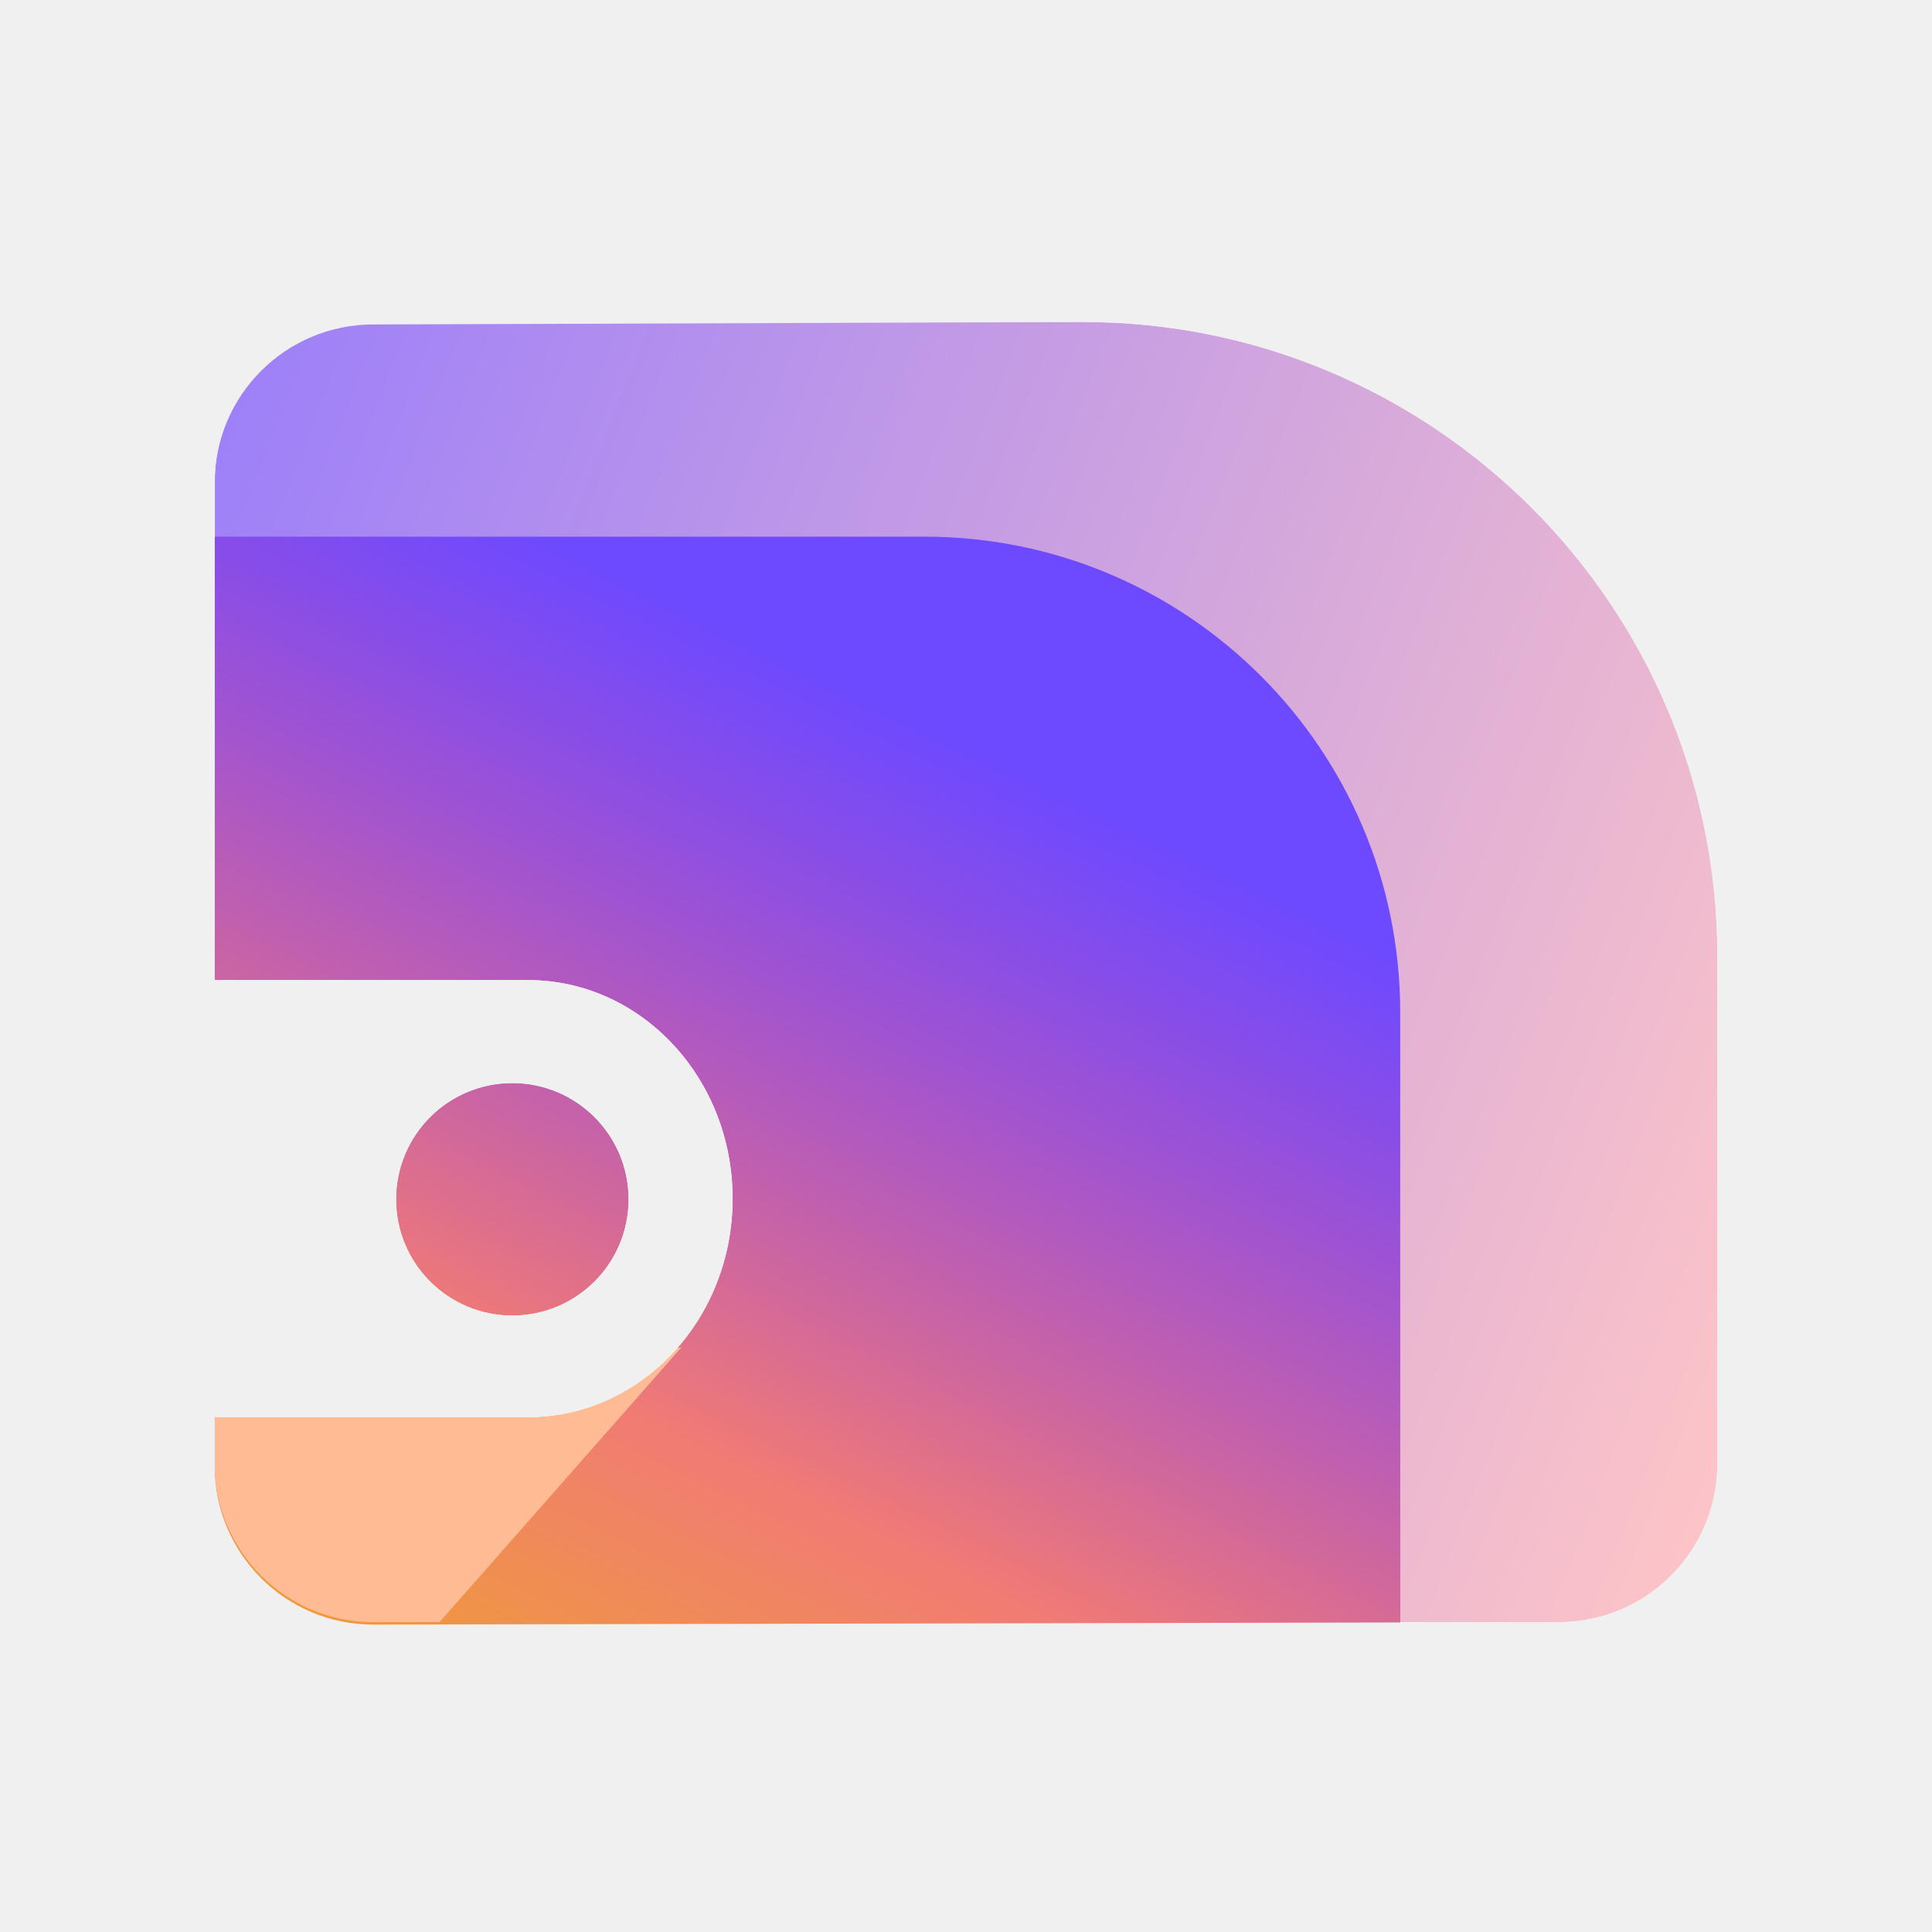
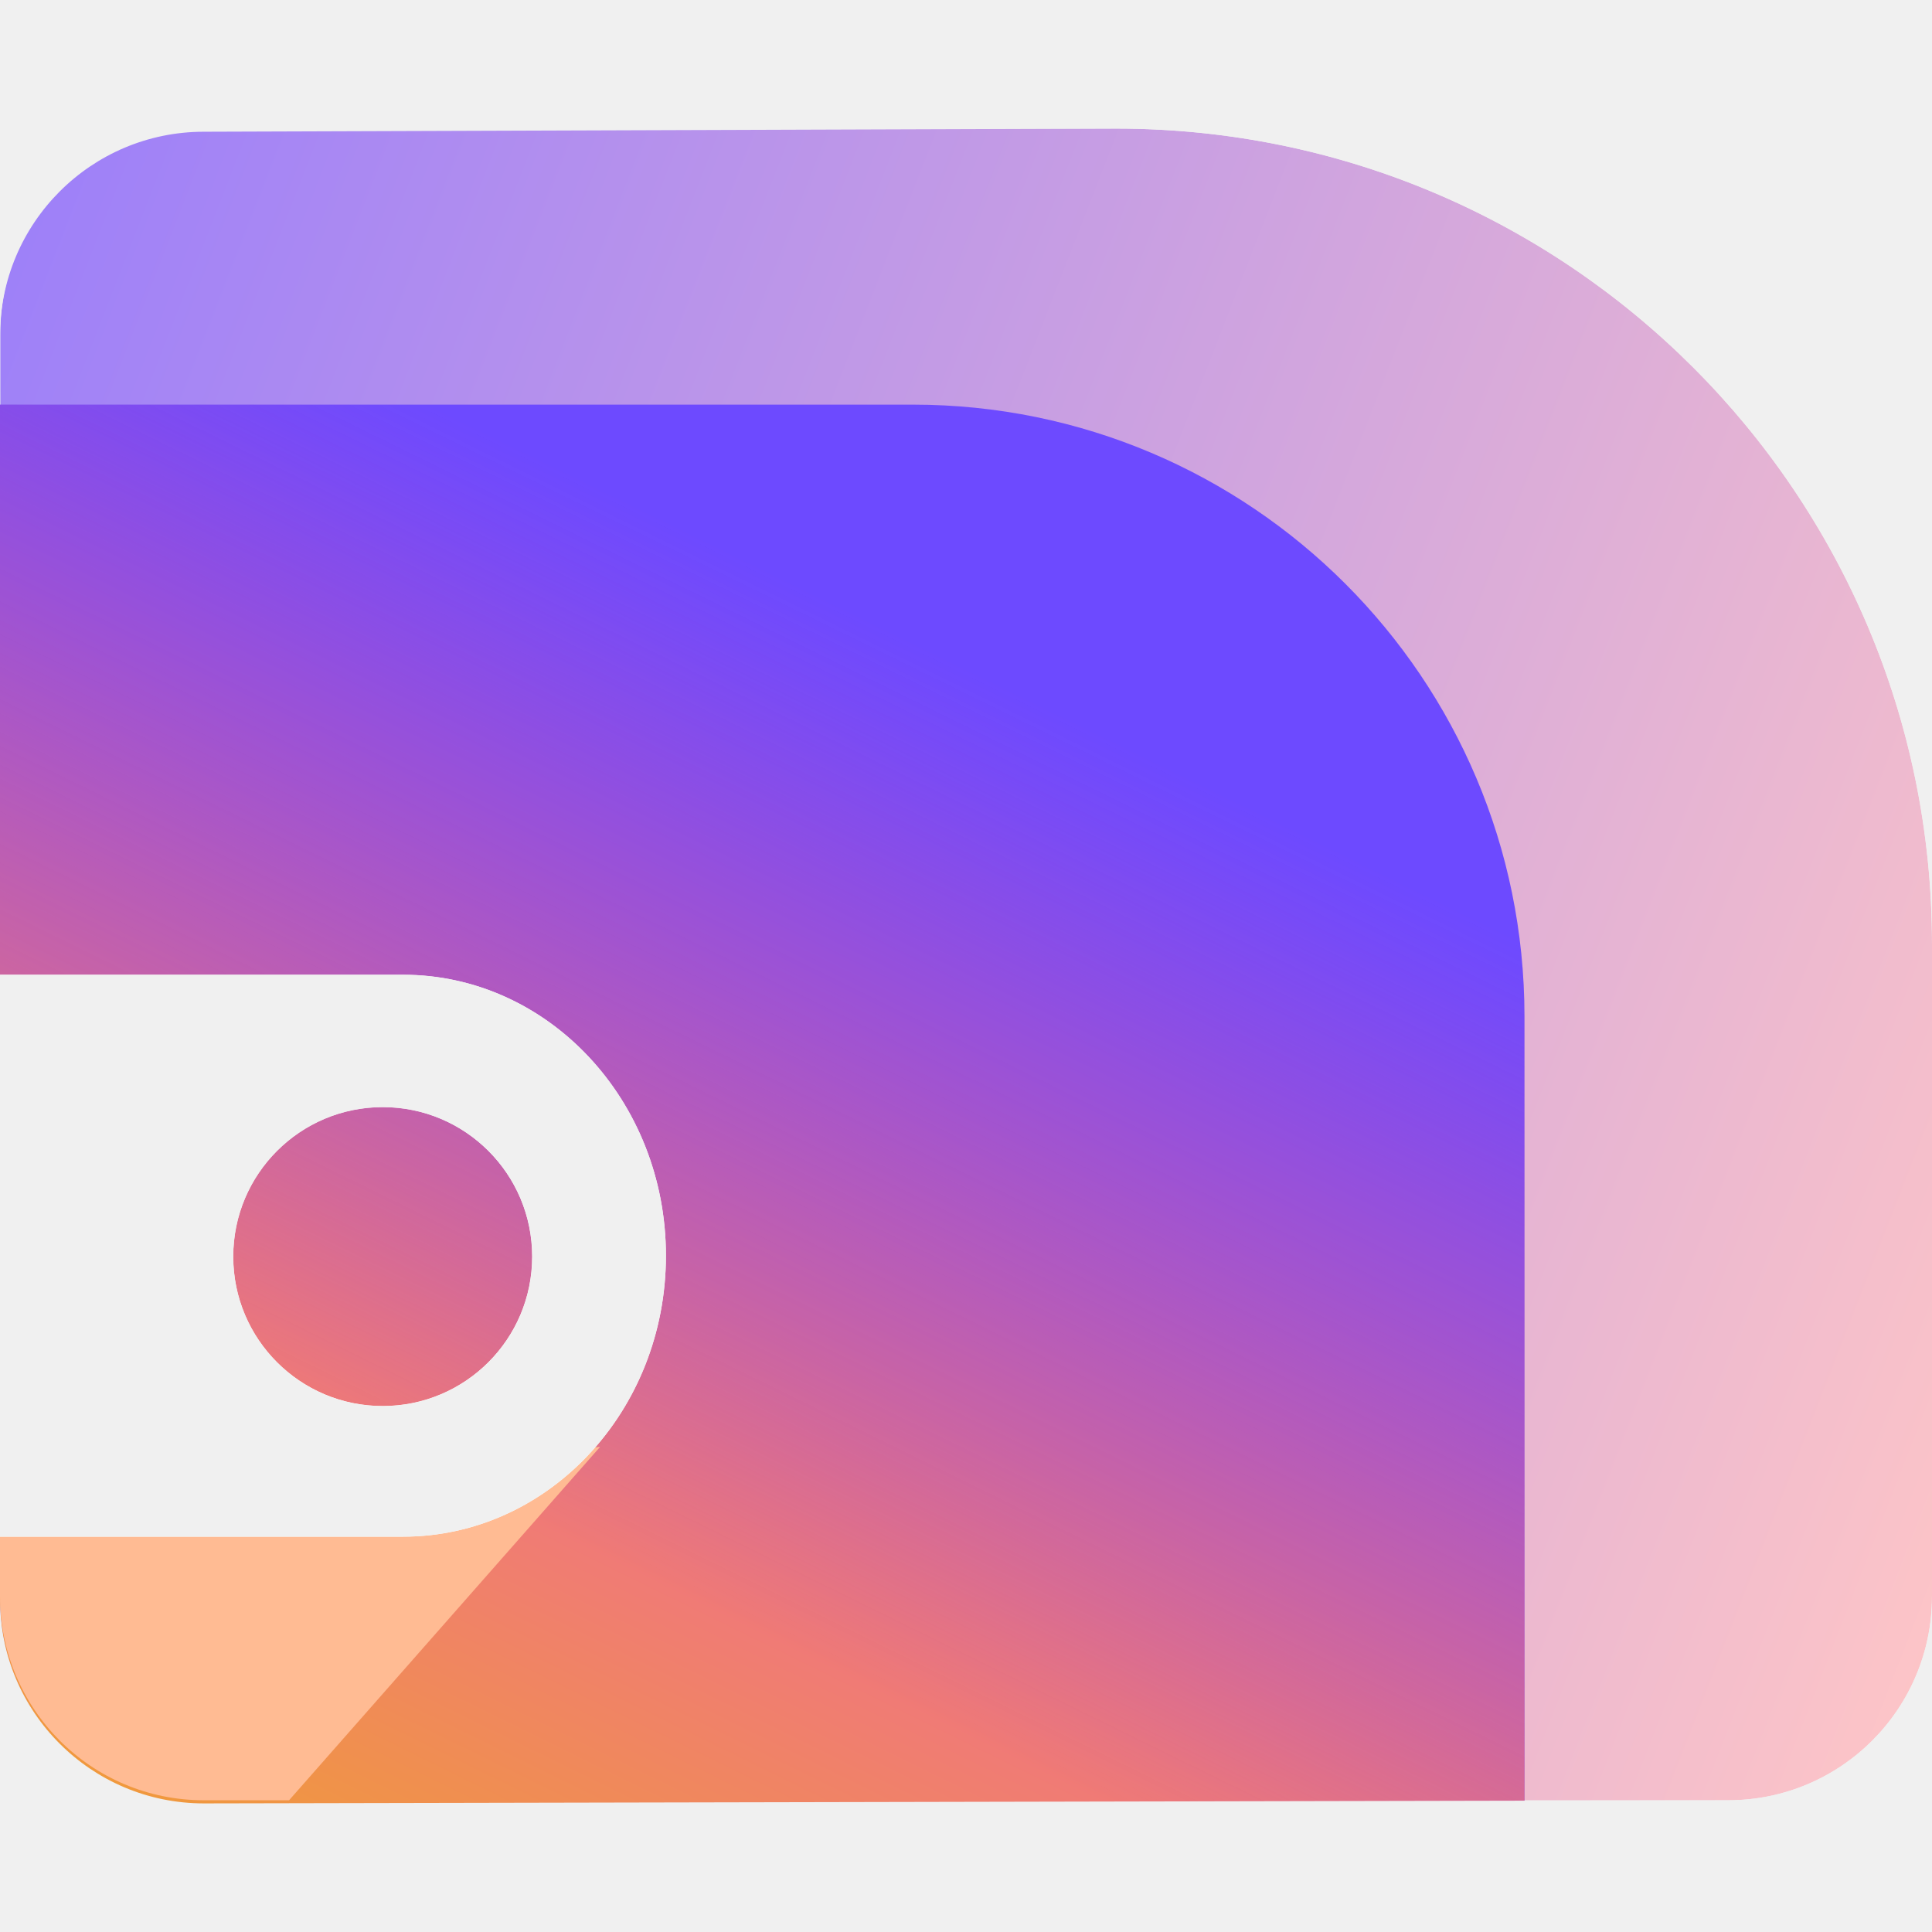
- <svg xmlns="http://www.w3.org/2000/svg" width="36" height="36" viewBox="0 0 36 36" fill="none">
-   <mask id="mask0_2813_429" style="mask-type: alpha" maskUnits="userSpaceOnUse" x="4" y="6" width="28" height="25">
-     <path fill-rule="evenodd" clip-rule="evenodd" d="M4 27.317C4 28.949 5.323 30.272 6.954 30.272L29.046 30.226C30.677 30.226 32 28.904 32 27.272V17.818C32 11.291 26.709 6 20.182 6L6.954 6.046C5.323 6.046 4 7.368 4 9L4 18.263H4V26.406H4L4 27.317ZM4 26.406H9.84C11.945 26.406 13.651 24.583 13.651 22.335C13.651 20.086 11.945 18.263 9.84 18.263L4 18.263L4 26.406ZM9.546 20.181C10.743 20.181 11.713 21.151 11.713 22.348C11.713 23.544 10.743 24.514 9.546 24.514C8.35 24.514 7.38 23.544 7.38 22.348C7.38 21.151 8.35 20.181 9.546 20.181Z" fill="white" />
-   </mask>
-   <g mask="url(#mask0_2813_429)">
-     <path d="M6.958 30.226C5.327 30.226 4.004 28.904 4.004 27.272L4.004 8.954C4.004 7.323 5.327 6 6.958 6L20.182 6C26.709 6 32 11.291 32 17.818L32 27.272C32 28.904 30.677 30.226 29.046 30.226L6.958 30.226Z" fill="url(#paint0_linear_2813_429)" />
-     <path d="M6.955 30.287C5.323 30.287 4 28.964 4 27.333L4 10L17.228 10C22.123 10 26.091 13.968 26.091 18.863V30.287H6.955Z" fill="#6D4AFF" />
-     <path d="M6.955 30.287C5.323 30.287 4 28.964 4 27.333L4 10L17.228 10C22.123 10 26.091 13.968 26.091 18.863V30.287H6.955Z" fill="url(#paint1_linear_2813_429)" fill-opacity="0.9" />
-     <path d="M8.19 30.226L12.698 25.105L4 26.189V27.272C4 28.903 5.323 30.226 6.955 30.226H8.19Z" fill="#FFBB93" />
-     <path fill-rule="evenodd" clip-rule="evenodd" d="M9.84 26.406C11.945 26.406 13.651 24.583 13.651 22.335C13.651 20.086 11.945 18.263 9.84 18.263L4 18.263V26.406H9.84ZM11.713 22.348C11.713 21.151 10.743 20.181 9.546 20.181C8.35 20.181 7.38 21.151 7.38 22.348C7.38 23.544 8.35 24.514 9.546 24.514C10.743 24.514 11.713 23.544 11.713 22.348Z" fill="white" />
+ <svg xmlns="http://www.w3.org/2000/svg" width="16" height="16" fill="none">
+   <g clip-path="url(#a)">
+     <mask id="b" style="mask-type: alpha" maskUnits="userSpaceOnUse" x="0" y="1" width="16" height="14">
+       <path fill-rule="evenodd" clip-rule="evenodd" d="M0 13.247c0 .932.756 1.688 1.688 1.688l12.624-.026c.932 0 1.688-.756 1.688-1.689V7.818a6.753 6.753 0 0 0-6.753-6.753l-7.559.026C.756 1.091 0 1.847 0 2.78V13.246Zm0-.521h3.337c1.203 0 2.178-1.042 2.178-2.327S4.54 8.072 3.337 8.072H0v4.654Zm3.17-3.557a1.238 1.238 0 1 1 0 2.476 1.238 1.238 0 0 1 0-2.476Z" fill="#fff" />
+     </mask>
+     <g mask="url(#b)">
+       <path d="M1.69 14.909A1.688 1.688 0 0 1 .003 13.22V2.753c0-.932.756-1.688 1.689-1.688h7.556A6.753 6.753 0 0 1 16 7.818v5.402c0 .933-.756 1.689-1.688 1.689H1.69Z" fill="url(#c)" />
+       <path d="M1.688 14.944A1.688 1.688 0 0 1 0 13.255V3.351H7.56a5.065 5.065 0 0 1 5.065 5.065v6.527H1.688Z" fill="#6D4AFF" />
+       <path d="M1.688 14.944A1.688 1.688 0 0 1 0 13.255V3.351H7.56a5.065 5.065 0 0 1 5.065 5.065v6.527H1.688Z" fill="url(#d)" fill-opacity=".9" />
+       <path d="m2.394 14.909 2.576-2.927-4.97.62v.618c0 .933.756 1.689 1.688 1.689h.706Z" fill="#FFBB93" />
+       <path fill-rule="evenodd" clip-rule="evenodd" d="M3.337 12.726c1.203 0 2.178-1.042 2.178-2.327S4.54 8.073 3.337 8.073H0v4.653h3.337Zm1.07-2.32a1.238 1.238 0 1 0-2.476 0 1.238 1.238 0 0 0 2.476 0Z" fill="#fff" />
+     </g>
  </g>
  <defs>
-     <linearGradient id="paint0_linear_2813_429" x1="0.486" y1="8.819" x2="35.124" y2="22.312" gradientUnits="userSpaceOnUse">
+     <linearGradient id="c" x1="-2.008" y1="2.676" x2="17.785" y2="10.386" gradientUnits="userSpaceOnUse">
      <stop stop-color="#957AFD" />
      <stop offset="1" stop-color="#FFC6C6" />
    </linearGradient>
-     <linearGradient id="paint1_linear_2813_429" x1="24.843" y1="13.115" x2="14.099" y2="34.976" gradientUnits="userSpaceOnUse">
-       <stop offset="0.15" stop-color="#FA528E" stop-opacity="0" />
-       <stop offset="0.721" stop-color="#FF8065" />
+     <linearGradient id="d" x1="11.91" y1="5.131" x2="5.771" y2="17.623" gradientUnits="userSpaceOnUse">
+       <stop offset=".15" stop-color="#FA528E" stop-opacity="0" />
+       <stop offset=".721" stop-color="#FF8065" />
      <stop offset="1" stop-color="#FFA51F" />
    </linearGradient>
+     <clipPath id="a">
+       <path fill="#fff" d="M0 0h16v16H0z" />
+     </clipPath>
  </defs>
</svg>
